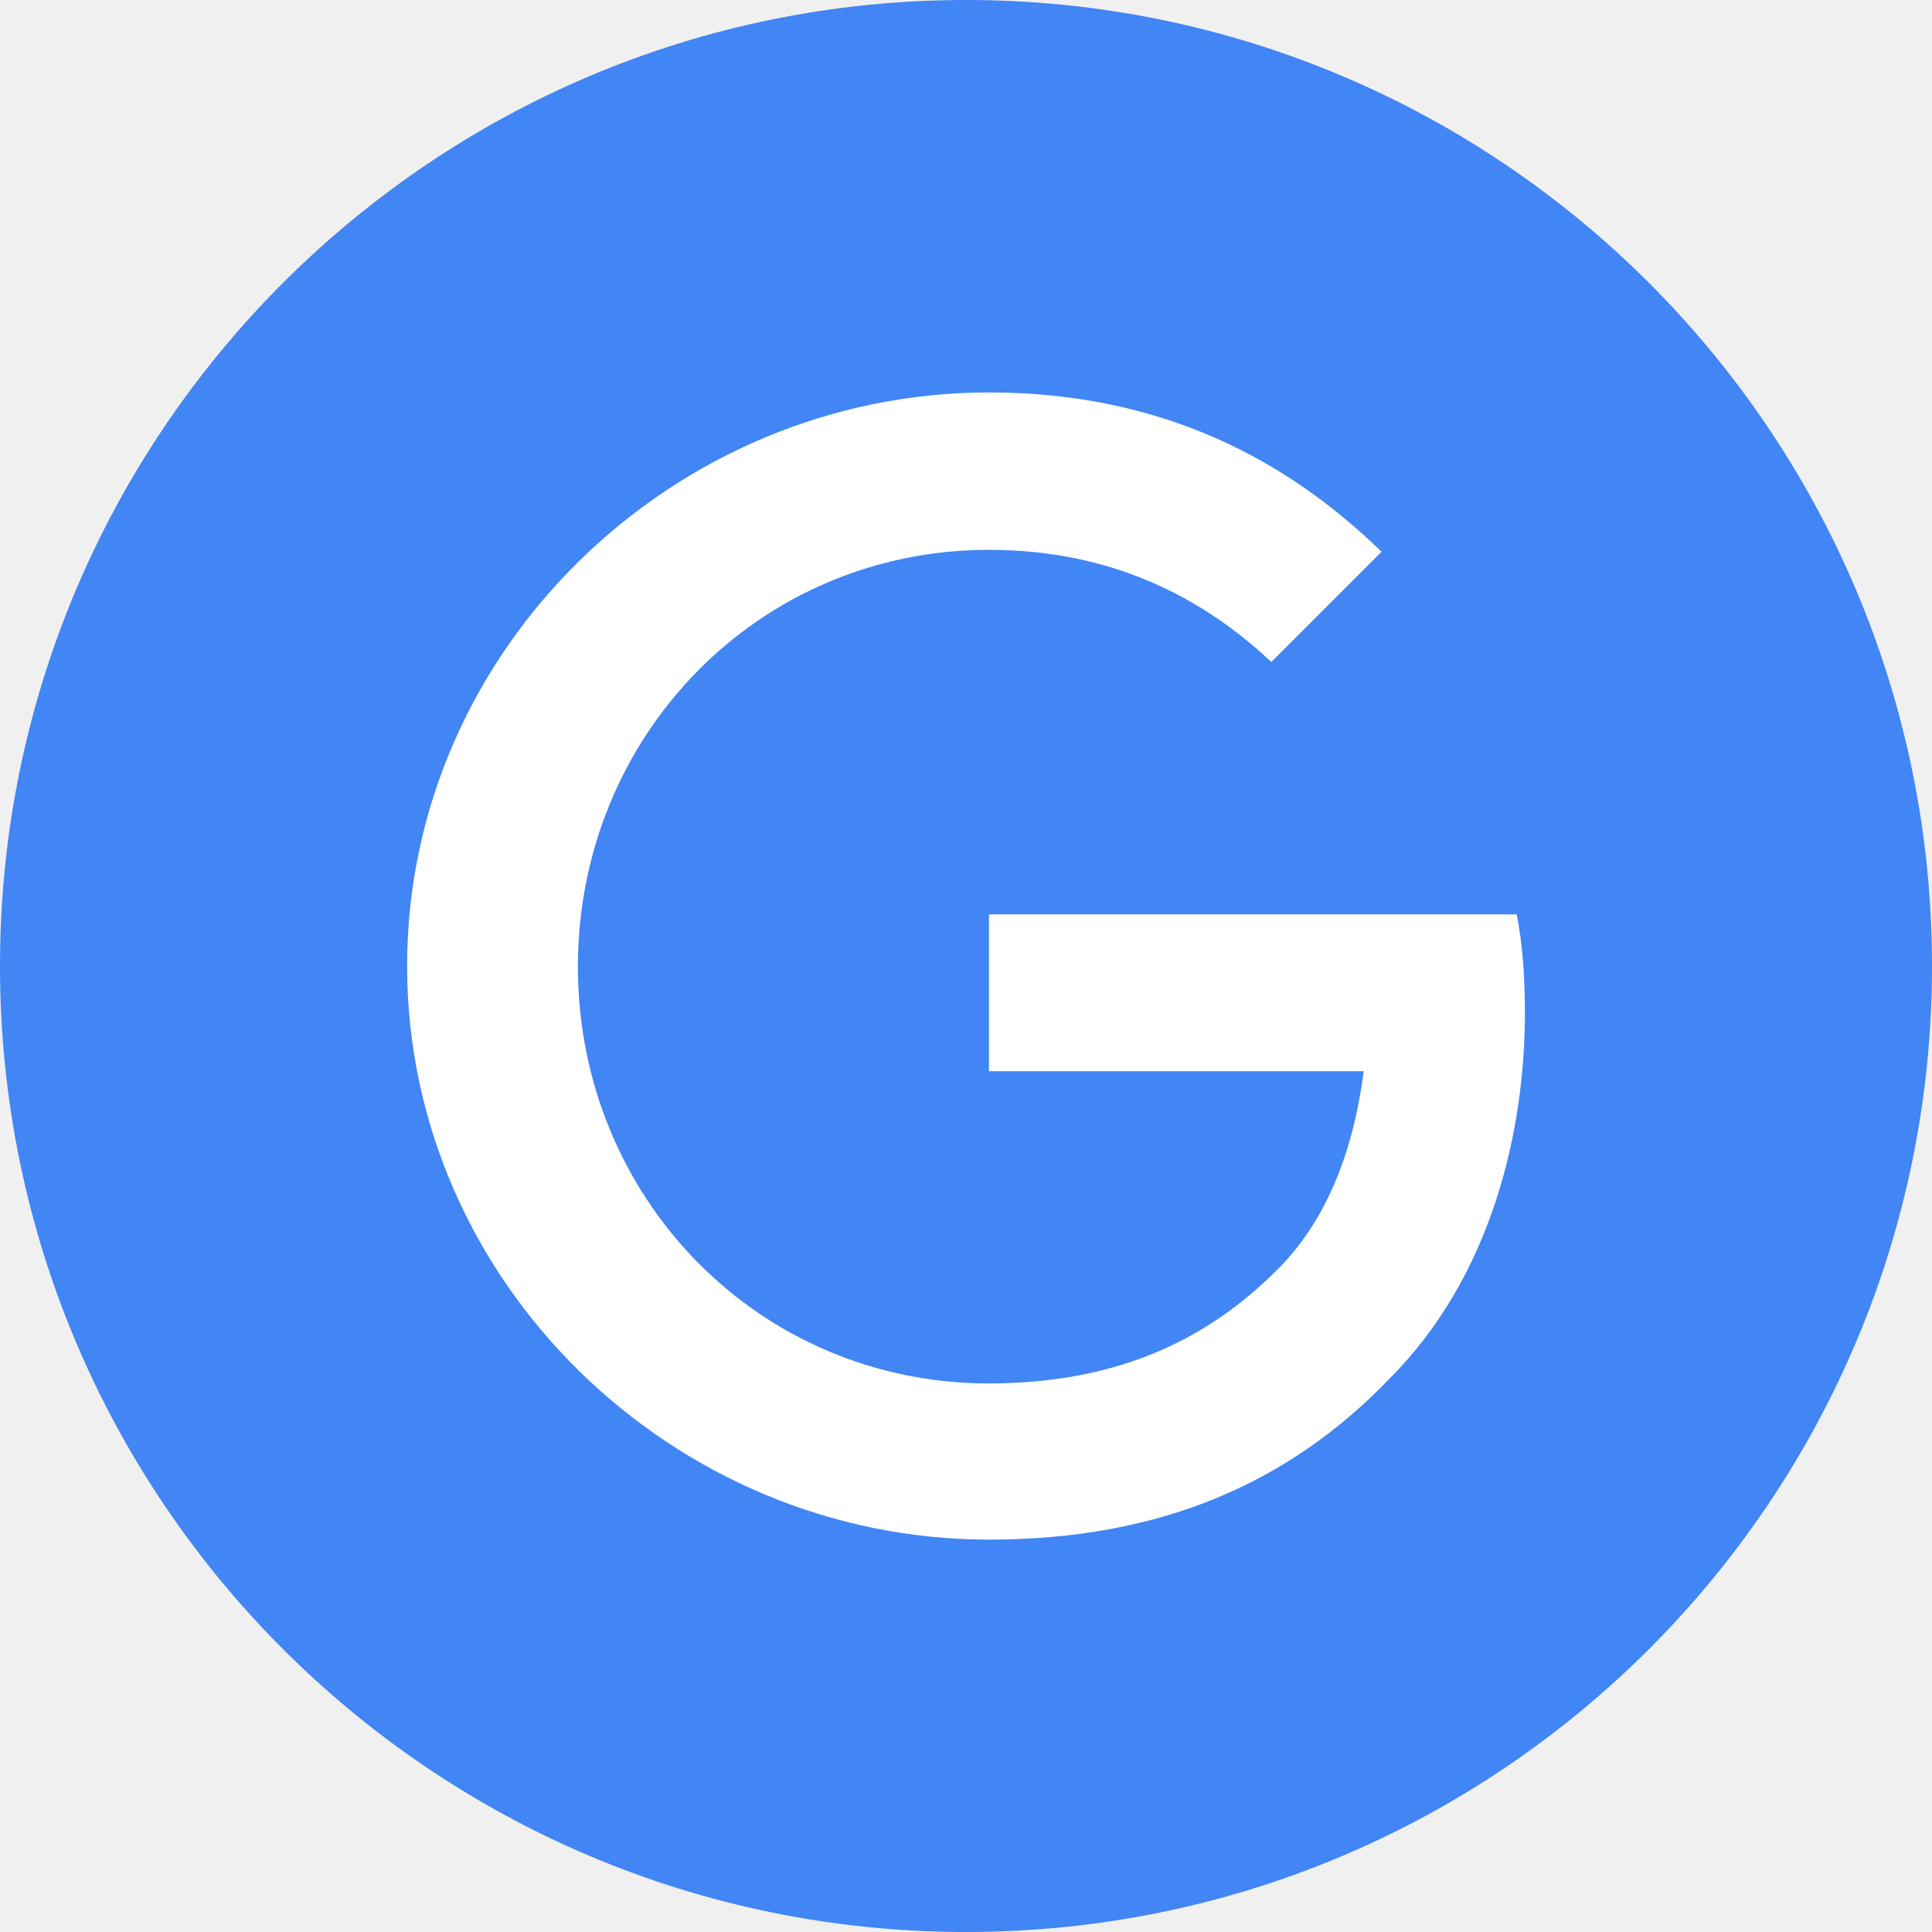
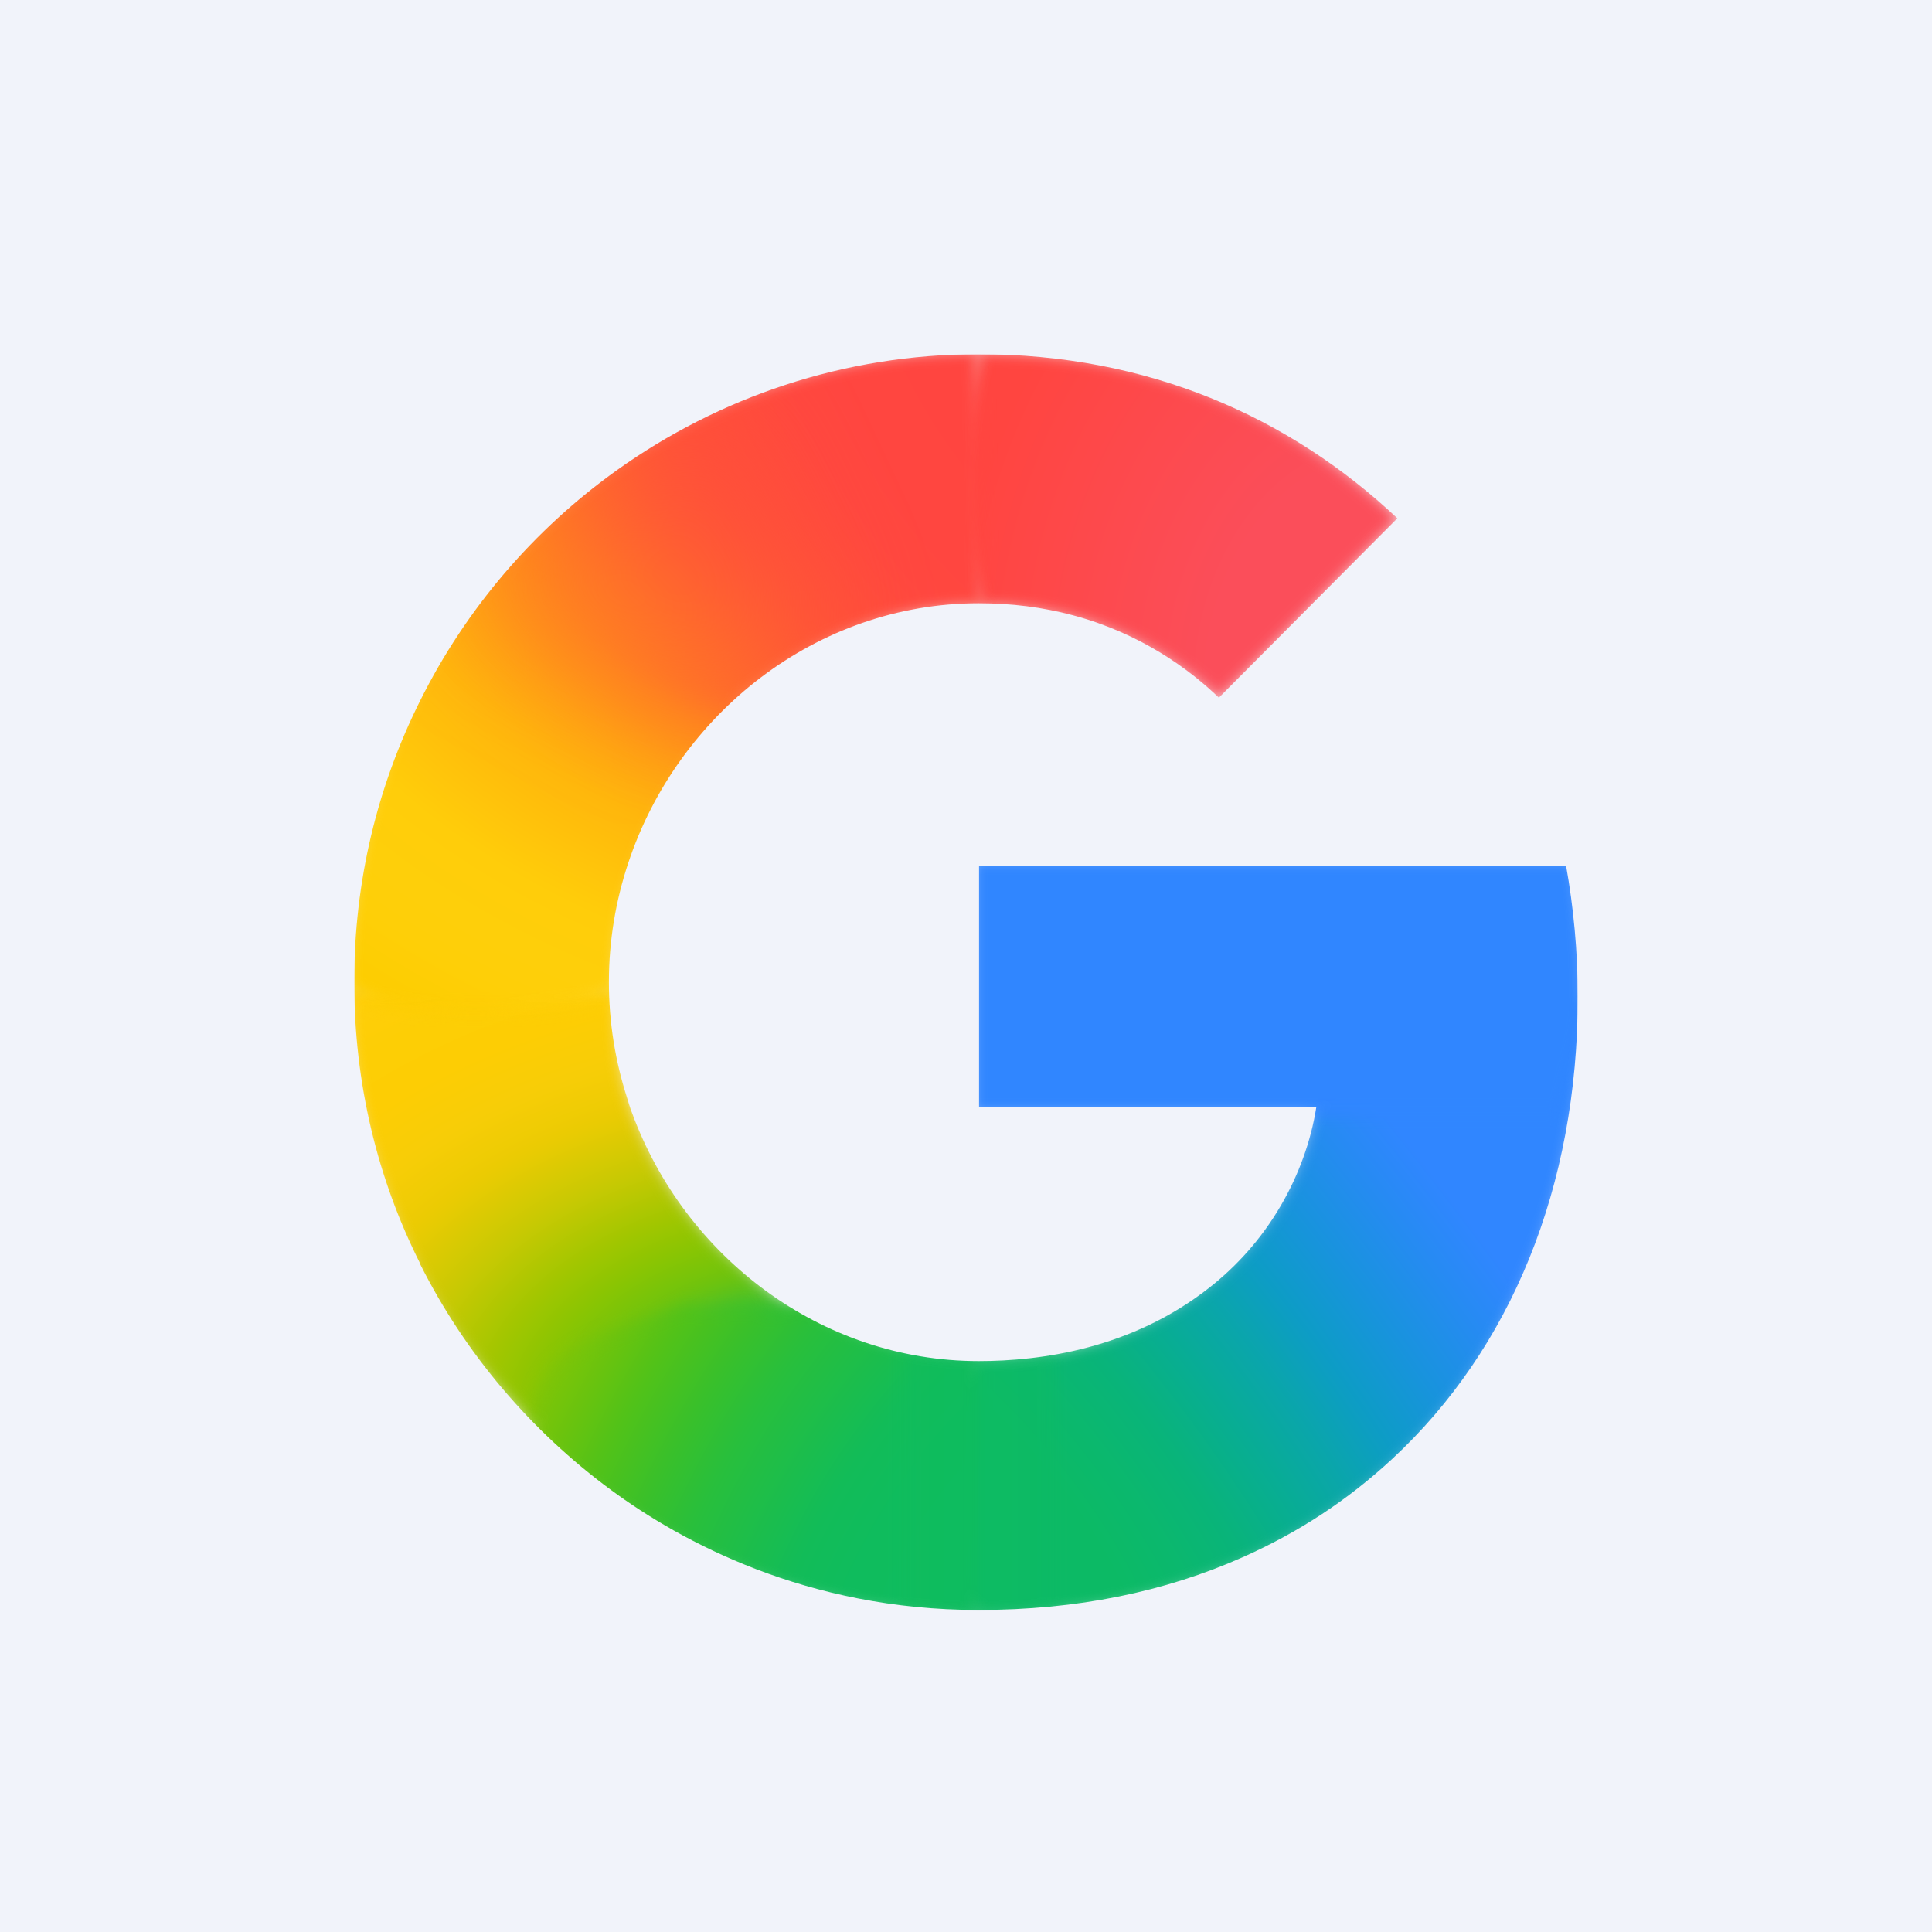
- <svg xmlns="http://www.w3.org/2000/svg" viewBox="0 0 32 32">
-   <circle cx="16" cy="16" r="16" fill="#4285F4" />
-   <g fill="#fff" transform="translate(6.5 6.5) scale(0.7917)">
-     <path d="M12.48 10.92v3.28h7.84c-.24 1.84-.853 3.187-1.787 4.133-1.147 1.147-2.933 2.4-6.053 2.4-4.827 0-8.6-3.893-8.6-8.72s3.773-8.72 8.6-8.72c2.6 0 4.507 1.027 5.907 2.347l2.307-2.307C18.747 1.44 16.133 0 12.48 0 5.867 0 .307 5.387.307 12s5.56 12 12.173 12c3.573 0 6.267-1.173 8.373-3.36 2.16-2.16 2.84-5.213 2.84-7.667 0-.76-.053-1.467-.173-2.053H12.48z" />
+ <svg xmlns="http://www.w3.org/2000/svg" width="60" height="60" viewBox="0 0 60 60" fill="none">
+   <rect width="60" height="60" fill="#F1F3FA" />
+   <g clip-path="url(#clip0_314_179)">
+     <mask id="mask0_314_179" style="mask-type:luminance" maskUnits="userSpaceOnUse" x="11" y="11" width="38" height="39">
+       <path d="M48.635 26.882H30.405V34.379H40.88C40.712 35.44 40.334 36.484 39.78 37.436C39.145 38.526 38.361 39.357 37.557 39.989C35.149 41.883 32.342 42.27 30.392 42.27C25.467 42.27 21.259 39.003 19.629 34.563C19.564 34.402 19.52 34.236 19.467 34.071C19.107 32.942 18.91 31.745 18.91 30.501C18.91 29.207 19.123 27.968 19.512 26.798C21.043 22.182 25.347 18.735 30.396 18.735C31.411 18.735 32.389 18.859 33.316 19.107C35.436 19.672 36.935 20.786 37.854 21.667L43.397 16.096C40.025 12.923 35.63 11 30.386 11C26.195 11 22.325 12.34 19.154 14.605C16.582 16.443 14.473 18.902 13.049 21.759C11.725 24.407 11 27.343 11 30.498C11 33.654 11.726 36.62 13.05 39.244V39.262C14.449 42.048 16.494 44.446 18.979 46.275C21.151 47.872 25.044 50 30.386 50C33.458 50 36.181 49.432 38.582 48.366C40.314 47.598 41.849 46.596 43.238 45.307C45.074 43.605 46.512 41.5 47.494 39.078C48.475 36.655 49 33.916 49 30.946C49 29.563 48.865 28.159 48.635 26.882V26.882Z" fill="white" />
+     </mask>
+     <g mask="url(#mask0_314_179)">
+       <g filter="url(#filter0_f_314_179)">
+         <path d="M10.72 30.631C10.741 33.737 11.603 36.942 12.908 39.529V39.547C13.851 41.425 15.141 42.91 16.609 44.38L25.477 41.059C23.799 40.185 23.543 39.649 22.34 38.671C21.111 37.399 20.195 35.939 19.625 34.227H19.602L19.625 34.209C19.25 33.078 19.212 31.878 19.199 30.631H10.72Z" fill="url(#paint0_radial_314_179)" />
+       </g>
+       <g filter="url(#filter1_f_314_179)">
+         <path d="M30.405 10.858C29.528 14.018 29.863 17.09 30.405 18.878C31.417 18.878 32.392 19.002 33.317 19.249C35.436 19.814 36.935 20.928 37.854 21.809L43.539 16.096C40.171 12.927 36.118 10.863 30.405 10.858Z" fill="url(#paint1_radial_314_179)" />
+       </g>
+       <g filter="url(#filter2_f_314_179)">
+         <path d="M30.386 10.833C26.087 10.833 22.117 12.208 18.865 14.531C17.657 15.394 16.549 16.39 15.562 17.499C15.303 19.988 17.497 23.047 21.842 23.022C23.95 20.506 27.067 18.877 30.537 18.877C30.54 18.877 30.543 18.878 30.547 18.878L30.405 10.834C30.398 10.834 30.392 10.833 30.386 10.833Z" fill="url(#paint2_radial_314_179)" />
+       </g>
+       <g filter="url(#filter3_f_314_179)">
+         <path d="M44.576 31.532L40.738 34.237C40.57 35.298 40.192 36.342 39.638 37.294C39.004 38.384 38.219 39.214 37.415 39.846C35.012 41.736 32.212 42.125 30.263 42.127C28.248 45.649 27.895 47.413 30.405 50.255C33.51 50.253 36.263 49.677 38.692 48.6C40.447 47.821 42.002 46.805 43.41 45.5C45.271 43.775 46.728 41.641 47.723 39.187C48.718 36.732 49.249 33.956 49.249 30.946L44.576 31.532Z" fill="url(#paint3_radial_314_179)" />
+       </g>
+       <g filter="url(#filter4_f_314_179)">
+         <path d="M30.121 26.598V34.664H48.584C48.746 33.559 49.283 32.13 49.283 30.946C49.283 29.563 49.148 27.874 48.919 26.598H30.121Z" fill="#3086FF" />
+       </g>
+       <g filter="url(#filter5_f_314_179)">
+         <path d="M15.65 17.214C14.511 18.493 13.537 19.925 12.765 21.474C11.441 24.122 10.716 27.343 10.716 30.498C10.716 30.543 10.72 30.586 10.72 30.631C11.307 31.785 18.82 31.564 19.199 30.631C19.198 30.587 19.193 30.545 19.193 30.501C19.193 29.207 19.407 28.253 19.795 27.082C20.274 25.639 21.024 24.31 21.983 23.165C22.201 22.88 22.781 22.267 22.95 21.9C23.015 21.76 22.833 21.681 22.823 21.632C22.812 21.577 22.568 21.621 22.514 21.58C22.341 21.45 21.998 21.382 21.79 21.321C21.345 21.192 20.608 20.907 20.198 20.611C18.904 19.677 16.884 18.561 15.65 17.214Z" fill="url(#paint4_radial_314_179)" />
+       </g>
+       <g filter="url(#filter6_f_314_179)">
+         <path d="M20.226 21.637C23.228 23.504 24.091 20.695 26.087 19.817L22.615 12.428C21.338 12.979 20.131 13.664 19.012 14.463C17.34 15.657 15.864 17.115 14.644 18.773L20.226 21.637Z" fill="url(#paint5_radial_314_179)" />
+       </g>
+       <g filter="url(#filter7_f_314_179)">
+         <path d="M21.448 40.489C17.418 41.981 16.787 42.035 16.416 44.598C17.125 45.308 17.887 45.964 18.696 46.56C20.867 48.157 25.044 50.285 30.386 50.285C30.393 50.285 30.399 50.284 30.405 50.284V41.985C30.401 41.985 30.396 41.985 30.392 41.985C28.392 41.985 26.793 41.446 25.154 40.508C24.75 40.277 24.017 40.898 23.644 40.62C23.13 40.237 21.893 40.95 21.448 40.489Z" fill="url(#paint6_radial_314_179)" />
+       </g>
+       <g opacity="0.5" filter="url(#filter8_f_314_179)">
+         <path d="M28.045 41.723V50.141C28.793 50.23 29.57 50.285 30.386 50.285C31.204 50.285 31.996 50.242 32.765 50.162V41.78C31.903 41.931 31.091 41.985 30.392 41.985C29.587 41.985 28.804 41.889 28.045 41.723Z" fill="url(#paint7_linear_314_179)" />
+       </g>
+     </g>
  </g>
+   <defs>
+     <filter id="filter0_f_314_179" x="10.25" y="30.161" width="15.697" height="14.69" filterUnits="userSpaceOnUse" color-interpolation-filters="sRGB">
+       <feFlood flood-opacity="0" result="BackgroundImageFix" />
+       <feBlend mode="normal" in="SourceGraphic" in2="BackgroundImageFix" result="shape" />
+       <feGaussianBlur stdDeviation="0.235" result="effect1_foregroundBlur_314_179" />
+     </filter>
+     <filter id="filter1_f_314_179" x="29.396" y="10.388" width="14.613" height="11.891" filterUnits="userSpaceOnUse" color-interpolation-filters="sRGB">
+       <feFlood flood-opacity="0" result="BackgroundImageFix" />
+       <feBlend mode="normal" in="SourceGraphic" in2="BackgroundImageFix" result="shape" />
+       <feGaussianBlur stdDeviation="0.235" result="effect1_foregroundBlur_314_179" />
+     </filter>
+     <filter id="filter2_f_314_179" x="15.071" y="10.363" width="15.945" height="13.129" filterUnits="userSpaceOnUse" color-interpolation-filters="sRGB">
+       <feFlood flood-opacity="0" result="BackgroundImageFix" />
+       <feBlend mode="normal" in="SourceGraphic" in2="BackgroundImageFix" result="shape" />
+       <feGaussianBlur stdDeviation="0.235" result="effect1_foregroundBlur_314_179" />
+     </filter>
+     <filter id="filter3_f_314_179" x="28.166" y="30.476" width="21.553" height="20.249" filterUnits="userSpaceOnUse" color-interpolation-filters="sRGB">
+       <feFlood flood-opacity="0" result="BackgroundImageFix" />
+       <feBlend mode="normal" in="SourceGraphic" in2="BackgroundImageFix" result="shape" />
+       <feGaussianBlur stdDeviation="0.235" result="effect1_foregroundBlur_314_179" />
+     </filter>
+     <filter id="filter4_f_314_179" x="29.651" y="26.127" width="20.102" height="9.007" filterUnits="userSpaceOnUse" color-interpolation-filters="sRGB">
+       <feFlood flood-opacity="0" result="BackgroundImageFix" />
+       <feBlend mode="normal" in="SourceGraphic" in2="BackgroundImageFix" result="shape" />
+       <feGaussianBlur stdDeviation="0.235" result="effect1_foregroundBlur_314_179" />
+     </filter>
+     <filter id="filter5_f_314_179" x="10.246" y="16.744" width="13.188" height="15.142" filterUnits="userSpaceOnUse" color-interpolation-filters="sRGB">
+       <feFlood flood-opacity="0" result="BackgroundImageFix" />
+       <feBlend mode="normal" in="SourceGraphic" in2="BackgroundImageFix" result="shape" />
+       <feGaussianBlur stdDeviation="0.235" result="effect1_foregroundBlur_314_179" />
+     </filter>
+     <filter id="filter6_f_314_179" x="11.339" y="9.123" width="18.052" height="16.446" filterUnits="userSpaceOnUse" color-interpolation-filters="sRGB">
+       <feFlood flood-opacity="0" result="BackgroundImageFix" />
+       <feBlend mode="normal" in="SourceGraphic" in2="BackgroundImageFix" result="shape" />
+       <feGaussianBlur stdDeviation="1.652" result="effect1_foregroundBlur_314_179" />
+     </filter>
+     <filter id="filter7_f_314_179" x="15.946" y="39.985" width="14.928" height="10.77" filterUnits="userSpaceOnUse" color-interpolation-filters="sRGB">
+       <feFlood flood-opacity="0" result="BackgroundImageFix" />
+       <feBlend mode="normal" in="SourceGraphic" in2="BackgroundImageFix" result="shape" />
+       <feGaussianBlur stdDeviation="0.235" result="effect1_foregroundBlur_314_179" />
+     </filter>
+     <filter id="filter8_f_314_179" x="27.575" y="41.253" width="5.66" height="9.502" filterUnits="userSpaceOnUse" color-interpolation-filters="sRGB">
+       <feFlood flood-opacity="0" result="BackgroundImageFix" />
+       <feBlend mode="normal" in="SourceGraphic" in2="BackgroundImageFix" result="shape" />
+       <feGaussianBlur stdDeviation="0.235" result="effect1_foregroundBlur_314_179" />
+     </filter>
+     <radialGradient id="paint0_radial_314_179" cx="0" cy="0" r="1" gradientTransform="matrix(-0.789643 -19.4219 28.3909 -1.16549 25.2992 44.0875)" gradientUnits="userSpaceOnUse">
+       <stop offset="0.142" stop-color="#1ABD4D" />
+       <stop offset="0.248" stop-color="#6EC30D" />
+       <stop offset="0.312" stop-color="#8AC502" />
+       <stop offset="0.366" stop-color="#A2C600" />
+       <stop offset="0.446" stop-color="#C8C903" />
+       <stop offset="0.54" stop-color="#EBCB03" />
+       <stop offset="0.616" stop-color="#F7CD07" />
+       <stop offset="0.699" stop-color="#FDCD04" />
+       <stop offset="0.771" stop-color="#FDCE05" />
+       <stop offset="0.861" stop-color="#FFCE0A" />
+     </radialGradient>
+     <radialGradient id="paint1_radial_314_179" cx="0" cy="0" r="1" gradientTransform="matrix(13.4103 -3.3078e-05 -1.88487e-05 17.4025 43.007 21.396)" gradientUnits="userSpaceOnUse">
+       <stop offset="0.408" stop-color="#FB4E5A" />
+       <stop offset="1" stop-color="#FF4540" />
+     </radialGradient>
+     <radialGradient id="paint2_radial_314_179" cx="0" cy="0" r="1" gradientTransform="matrix(-18.7888 10.4567 14.1214 25.6197 35.6836 8.31409)" gradientUnits="userSpaceOnUse">
+       <stop offset="0.231" stop-color="#FF4541" />
+       <stop offset="0.312" stop-color="#FF4540" />
+       <stop offset="0.458" stop-color="#FF4640" />
+       <stop offset="0.54" stop-color="#FF473F" />
+       <stop offset="0.699" stop-color="#FF5138" />
+       <stop offset="0.771" stop-color="#FF5B33" />
+       <stop offset="0.861" stop-color="#FF6C29" />
+       <stop offset="1" stop-color="#FF8C18" />
+     </radialGradient>
+     <radialGradient id="paint3_radial_314_179" cx="0" cy="0" r="1" gradientTransform="matrix(-34.074 -44.6952 -16.4186 12.6385 30.6842 47.7309)" gradientUnits="userSpaceOnUse">
+       <stop offset="0.132" stop-color="#0CBA65" />
+       <stop offset="0.21" stop-color="#0BB86D" />
+       <stop offset="0.297" stop-color="#09B479" />
+       <stop offset="0.396" stop-color="#08AD93" />
+       <stop offset="0.477" stop-color="#0AA6A9" />
+       <stop offset="0.568" stop-color="#0D9CC6" />
+       <stop offset="0.667" stop-color="#1893DD" />
+       <stop offset="0.769" stop-color="#258BF1" />
+       <stop offset="0.859" stop-color="#3086FF" />
+     </radialGradient>
+     <radialGradient id="paint4_radial_314_179" cx="0" cy="0" r="1" gradientTransform="matrix(-2.41134 20.8848 28.7377 3.35023 28.7397 14.5166)" gradientUnits="userSpaceOnUse">
+       <stop offset="0.366" stop-color="#FF4E3A" />
+       <stop offset="0.458" stop-color="#FF8A1B" />
+       <stop offset="0.54" stop-color="#FFA312" />
+       <stop offset="0.616" stop-color="#FFB60C" />
+       <stop offset="0.771" stop-color="#FFCD0A" />
+       <stop offset="0.861" stop-color="#FECF0A" />
+       <stop offset="0.915" stop-color="#FECF08" />
+       <stop offset="1" stop-color="#FDCD01" />
+     </radialGradient>
+     <radialGradient id="paint5_radial_314_179" cx="0" cy="0" r="1" gradientTransform="matrix(-6.97003 7.74601 -21.7427 -19.7545 25.3488 14.3)" gradientUnits="userSpaceOnUse">
+       <stop offset="0.316" stop-color="#FF4C3C" />
+       <stop offset="0.604" stop-color="#FF692C" />
+       <stop offset="0.727" stop-color="#FF7825" />
+       <stop offset="0.885" stop-color="#FF8D1B" />
+       <stop offset="1" stop-color="#FF9F13" />
+     </radialGradient>
+     <radialGradient id="paint6_radial_314_179" cx="0" cy="0" r="1" gradientTransform="matrix(-18.7888 -10.4567 14.1214 -25.6197 35.6836 52.6854)" gradientUnits="userSpaceOnUse">
+       <stop offset="0.231" stop-color="#0FBC5F" />
+       <stop offset="0.312" stop-color="#0FBC5F" />
+       <stop offset="0.366" stop-color="#0FBC5E" />
+       <stop offset="0.458" stop-color="#0FBC5D" />
+       <stop offset="0.54" stop-color="#12BC58" />
+       <stop offset="0.699" stop-color="#28BF3C" />
+       <stop offset="0.771" stop-color="#38C02B" />
+       <stop offset="0.861" stop-color="#52C218" />
+       <stop offset="0.915" stop-color="#67C30F" />
+       <stop offset="1" stop-color="#86C504" />
+     </radialGradient>
+     <linearGradient id="paint7_linear_314_179" x1="28.045" y1="46.004" x2="32.765" y2="46.004" gradientUnits="userSpaceOnUse">
+       <stop stop-color="#0FBC5C" />
+       <stop offset="1" stop-color="#0CBA65" />
+     </linearGradient>
+     <clipPath id="clip0_314_179">
+       <rect width="38" height="39" fill="white" transform="translate(11 11)" />
+     </clipPath>
+   </defs>
</svg>
